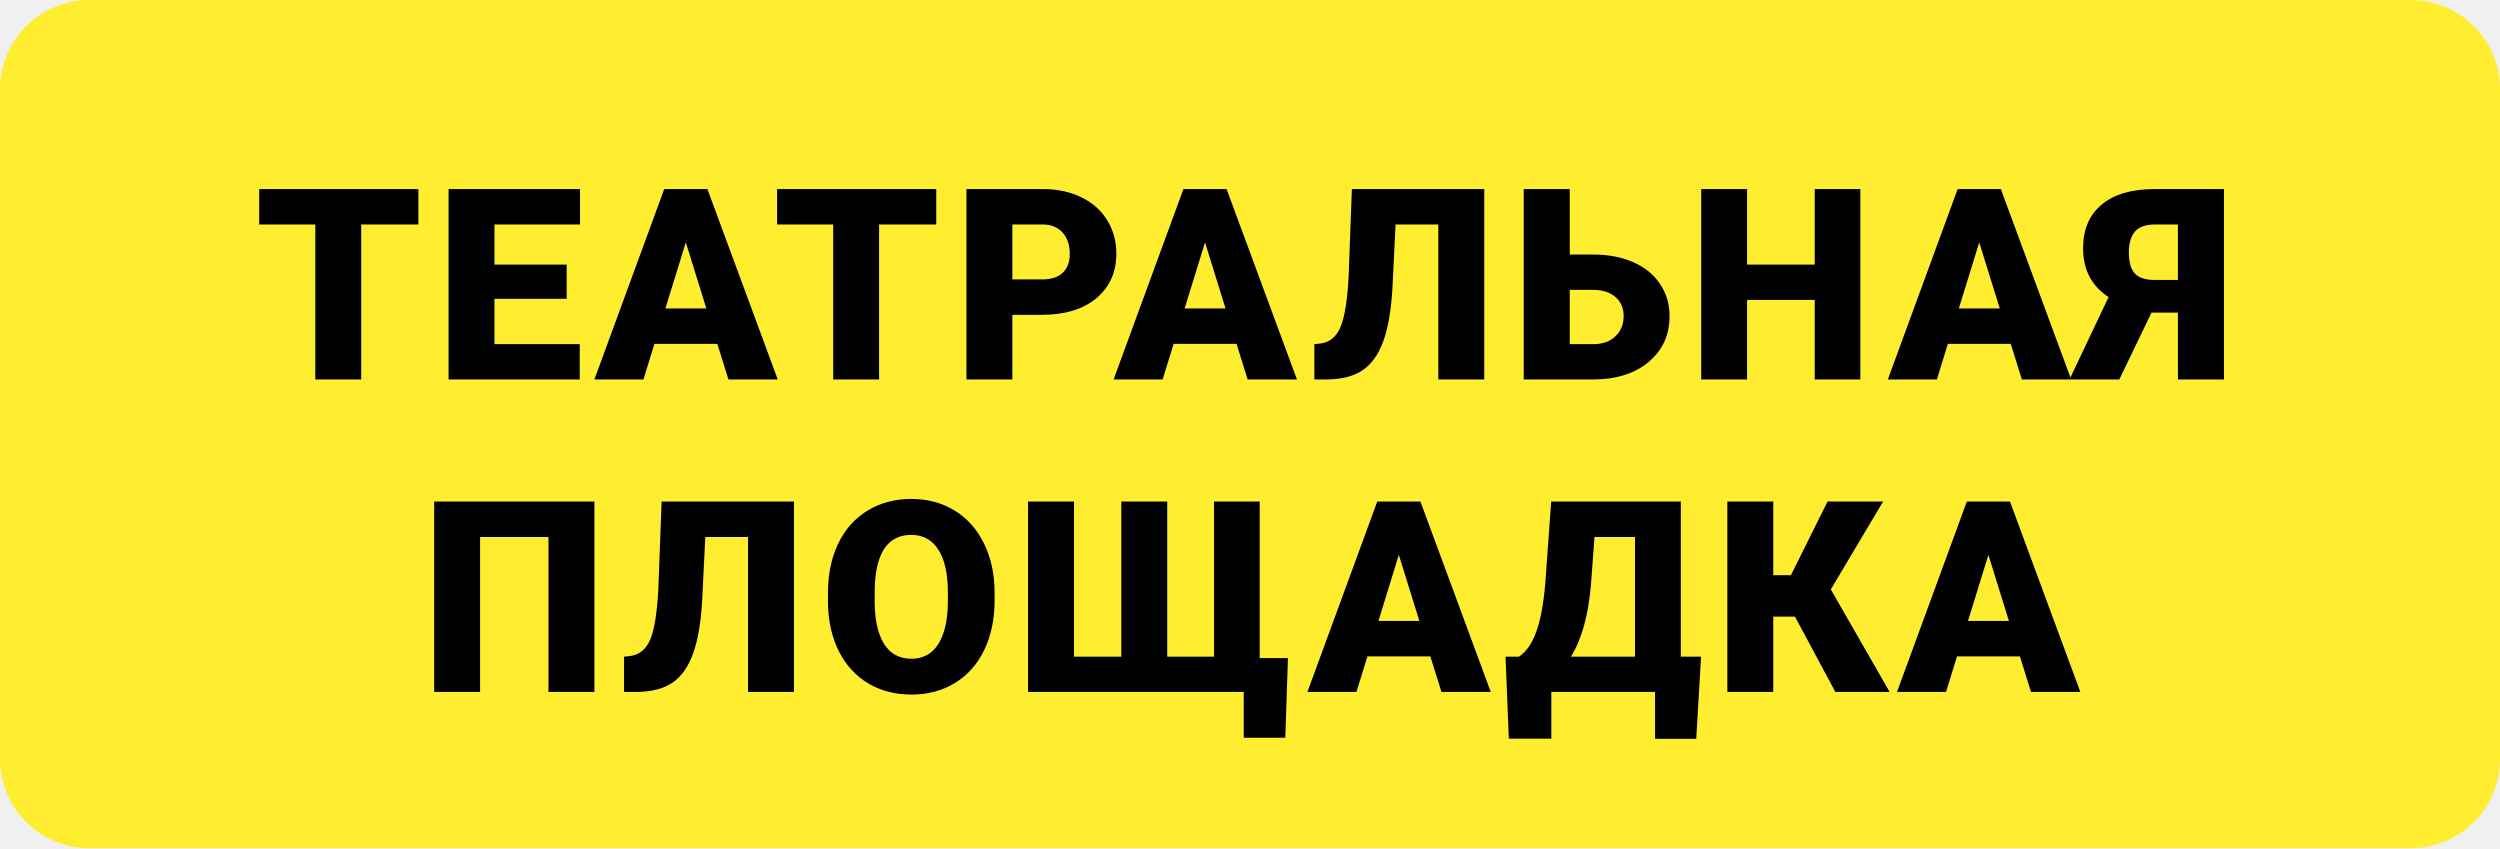
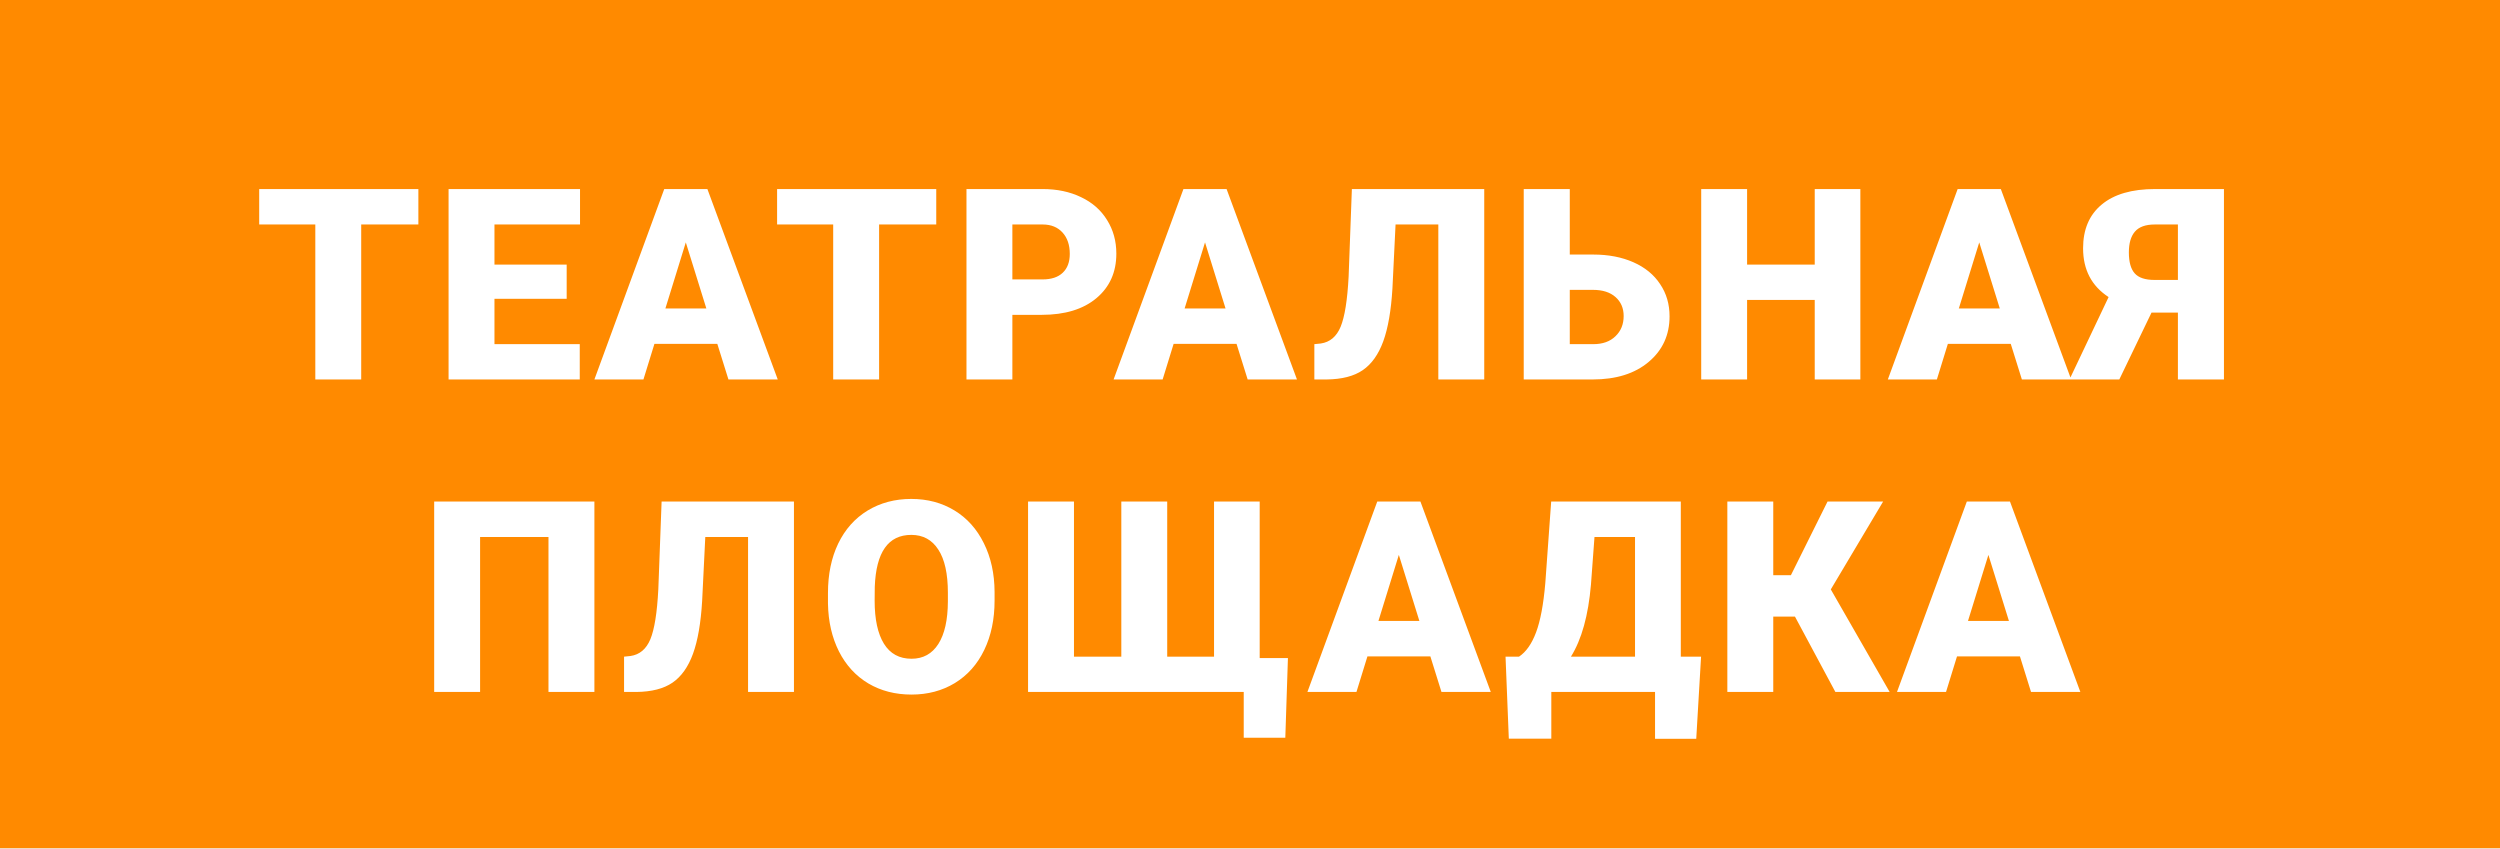
<svg xmlns="http://www.w3.org/2000/svg" width="112" height="38" viewBox="0 0 112 38" fill="none">
-   <rect width="112" height="38" rx="4" fill="#FFED2F" />
-   <path d="M18.743 10.057H16.182V17H14.126V10.057H11.612V8.469H18.743V10.057ZM25.387 13.385H22.152V15.418H25.973V17H20.096V8.469H25.985V10.057H22.152V11.855H25.387V13.385ZM32.136 15.406H29.318L28.826 17H26.629L29.758 8.469H31.691L34.843 17H32.635L32.136 15.406ZM29.81 13.818H31.644L30.724 10.859L29.81 13.818ZM41.944 10.057H39.384V17H37.327V10.057H34.814V8.469H41.944V10.057ZM45.354 14.105V17H43.298V8.469H46.702C47.354 8.469 47.93 8.59 48.43 8.832C48.934 9.07 49.323 9.412 49.596 9.857C49.874 10.299 50.012 10.801 50.012 11.363C50.012 12.195 49.714 12.861 49.116 13.361C48.522 13.857 47.706 14.105 46.667 14.105H45.354ZM45.354 12.518H46.702C47.1 12.518 47.403 12.418 47.61 12.219C47.821 12.02 47.926 11.738 47.926 11.375C47.926 10.977 47.819 10.658 47.604 10.42C47.389 10.182 47.096 10.06 46.725 10.057H45.354V12.518ZM55.397 15.406H52.578L52.086 17H49.889L53.018 8.469H54.951L58.104 17H55.895L55.397 15.406ZM53.071 13.818H54.904L53.985 10.859L53.071 13.818ZM66.494 8.469V17H64.437V10.057H62.521L62.381 12.922C62.322 13.91 62.185 14.699 61.971 15.289C61.756 15.879 61.449 16.311 61.05 16.584C60.656 16.854 60.117 16.992 59.433 17H58.883V15.418L59.17 15.389C59.58 15.33 59.877 15.08 60.06 14.639C60.244 14.193 60.363 13.445 60.418 12.395L60.564 8.469H66.494ZM70.326 11.404H71.386C72.062 11.404 72.659 11.52 73.179 11.75C73.698 11.98 74.097 12.307 74.374 12.729C74.656 13.146 74.796 13.627 74.796 14.17C74.796 15.01 74.484 15.691 73.859 16.215C73.238 16.738 72.402 17 71.351 17H68.263V8.469H70.326V11.404ZM70.326 12.986V15.418H71.38C71.798 15.418 72.128 15.301 72.37 15.066C72.617 14.832 72.74 14.529 72.74 14.158C72.74 13.807 72.618 13.523 72.376 13.309C72.134 13.094 71.798 12.986 71.368 12.986H70.326ZM83.344 17H81.3V13.438H78.27V17H76.214V8.469H78.27V11.855H81.3V8.469H83.344V17ZM90.082 15.406H87.264L86.772 17H84.575L87.703 8.469H89.637L92.789 17H90.58L90.082 15.406ZM87.756 13.818H89.59L88.67 10.859L87.756 13.818ZM97.57 17V14.006H96.387L94.945 17H92.713L94.465 13.309C93.703 12.812 93.322 12.084 93.322 11.123C93.322 10.279 93.6 9.627 94.154 9.166C94.709 8.701 95.508 8.469 96.551 8.469H99.633V17H97.57ZM95.373 11.305C95.373 11.738 95.461 12.053 95.637 12.248C95.812 12.443 96.107 12.541 96.521 12.541H97.57V10.057H96.533C96.123 10.057 95.826 10.164 95.642 10.379C95.463 10.59 95.373 10.898 95.373 11.305ZM26.629 31H24.572V24.057H21.508V31H19.451V22.469H26.629V31ZM35.569 22.469V31H33.513V24.057H31.597L31.456 26.922C31.398 27.91 31.261 28.699 31.046 29.289C30.831 29.879 30.525 30.311 30.126 30.584C29.732 30.854 29.193 30.992 28.509 31H27.958V29.418L28.245 29.389C28.655 29.33 28.952 29.08 29.136 28.639C29.32 28.193 29.439 27.445 29.493 26.395L29.64 22.469H35.569ZM44.557 26.91C44.557 27.742 44.403 28.479 44.094 29.119C43.786 29.76 43.346 30.254 42.776 30.602C42.21 30.945 41.563 31.117 40.837 31.117C40.11 31.117 39.465 30.951 38.903 30.619C38.34 30.283 37.901 29.805 37.585 29.184C37.272 28.562 37.108 27.85 37.093 27.045V26.564C37.093 25.729 37.245 24.992 37.55 24.355C37.858 23.715 38.298 23.221 38.868 22.873C39.442 22.525 40.094 22.352 40.825 22.352C41.548 22.352 42.192 22.523 42.758 22.867C43.325 23.211 43.764 23.701 44.077 24.338C44.393 24.971 44.553 25.697 44.557 26.518V26.91ZM42.465 26.553C42.465 25.705 42.323 25.062 42.038 24.625C41.757 24.184 41.352 23.963 40.825 23.963C39.794 23.963 39.249 24.736 39.19 26.283L39.184 26.91C39.184 27.746 39.323 28.389 39.6 28.838C39.878 29.287 40.29 29.512 40.837 29.512C41.356 29.512 41.757 29.291 42.038 28.85C42.319 28.408 42.462 27.773 42.465 26.945V26.553ZM48.114 22.469V29.418H50.235V22.469H52.291V29.418H54.389V22.469H56.434V29.482H57.7L57.582 33.051H55.719V31H46.057V22.469H48.114ZM64.08 29.406H61.261L60.769 31H58.572L61.701 22.469H63.635L66.787 31H64.578L64.08 29.406ZM61.754 27.818H63.588L62.668 24.859L61.754 27.818ZM75.992 33.098H74.146V31H69.499V33.092H67.595L67.448 29.418H68.052C68.368 29.207 68.622 28.846 68.814 28.334C69.009 27.818 69.148 27.08 69.23 26.119L69.493 22.469H75.3V29.418H76.208L75.992 33.098ZM70.378 29.418H73.249V24.057H71.433L71.275 26.189C71.157 27.572 70.859 28.648 70.378 29.418ZM80.415 27.625H79.442V31H77.385V22.469H79.442V25.768H80.233L81.874 22.469H84.364L82.02 26.406L84.657 31H82.225L80.415 27.625ZM90.493 29.406H87.674L87.182 31H84.985L88.114 22.469H90.047L93.2 31H90.99L90.493 29.406ZM88.166 27.818H90L89.08 24.859L88.166 27.818Z" fill="black" />
+   <rect width="112" height="38" fill="#FF8A00" />
+   <path d="M18.743 10.057H16.182V17H14.126V10.057H11.612V8.469H18.743V10.057ZM25.387 13.385H22.152V15.418H25.973V17H20.096V8.469H25.985V10.057H22.152V11.855H25.387V13.385ZM32.136 15.406H29.318L28.826 17H26.629L29.758 8.469H31.691L34.843 17H32.634L32.136 15.406ZM29.81 13.818H31.644L30.724 10.859L29.81 13.818ZM41.944 10.057H39.384V17H37.327V10.057H34.814V8.469H41.944V10.057ZM45.354 14.105V17H43.298V8.469H46.702C47.354 8.469 47.93 8.59 48.43 8.832C48.934 9.07 49.323 9.412 49.596 9.857C49.874 10.299 50.012 10.801 50.012 11.363C50.012 12.195 49.714 12.861 49.116 13.361C48.522 13.857 47.706 14.105 46.667 14.105H45.354ZM45.354 12.518H46.702C47.1 12.518 47.403 12.418 47.61 12.219C47.821 12.02 47.926 11.738 47.926 11.375C47.926 10.977 47.819 10.658 47.604 10.42C47.389 10.182 47.096 10.06 46.725 10.057H45.354V12.518ZM55.397 15.406H52.578L52.086 17H49.889L53.018 8.469H54.951L58.104 17H55.895L55.397 15.406ZM53.071 13.818H54.904L53.985 10.859L53.071 13.818ZM66.494 8.469V17H64.437V10.057H62.521L62.381 12.922C62.322 13.91 62.185 14.699 61.971 15.289C61.756 15.879 61.449 16.311 61.05 16.584C60.656 16.854 60.117 16.992 59.433 17H58.883V15.418L59.17 15.389C59.58 15.33 59.877 15.08 60.06 14.639C60.244 14.193 60.363 13.445 60.418 12.395L60.564 8.469H66.494ZM70.326 11.404H71.386C72.062 11.404 72.659 11.52 73.179 11.75C73.698 11.98 74.097 12.307 74.374 12.729C74.656 13.146 74.796 13.627 74.796 14.17C74.796 15.01 74.484 15.691 73.859 16.215C73.238 16.738 72.402 17 71.351 17H68.263V8.469H70.326V11.404ZM70.326 12.986V15.418H71.38C71.798 15.418 72.128 15.301 72.37 15.066C72.617 14.832 72.74 14.529 72.74 14.158C72.74 13.807 72.618 13.523 72.376 13.309C72.134 13.094 71.798 12.986 71.368 12.986H70.326ZM83.344 17H81.3V13.438H78.27V17H76.214V8.469H78.27V11.855H81.3V8.469H83.344V17ZM90.082 15.406H87.264L86.772 17H84.575L87.703 8.469H89.637L92.789 17H90.58L90.082 15.406ZM87.756 13.818H89.59L88.67 10.859L87.756 13.818ZM97.57 17V14.006H96.387L94.945 17H92.713L94.465 13.309C93.703 12.812 93.322 12.084 93.322 11.123C93.322 10.279 93.599 9.627 94.154 9.166C94.709 8.701 95.508 8.469 96.551 8.469H99.633V17H97.57ZM95.373 11.305C95.373 11.738 95.461 12.053 95.637 12.248C95.812 12.443 96.107 12.541 96.521 12.541H97.57V10.057H96.533C96.123 10.057 95.826 10.164 95.642 10.379C95.463 10.59 95.373 10.898 95.373 11.305ZM26.629 31H24.572V24.057H21.508V31H19.451V22.469H26.629V31ZM35.569 22.469V31H33.513V24.057H31.597L31.456 26.922C31.398 27.91 31.261 28.699 31.046 29.289C30.831 29.879 30.525 30.311 30.126 30.584C29.732 30.854 29.193 30.992 28.509 31H27.958V29.418L28.245 29.389C28.655 29.33 28.952 29.08 29.136 28.639C29.32 28.193 29.439 27.445 29.493 26.395L29.64 22.469H35.569ZM44.557 26.91C44.557 27.742 44.403 28.479 44.094 29.119C43.786 29.76 43.346 30.254 42.776 30.602C42.21 30.945 41.563 31.117 40.837 31.117C40.11 31.117 39.465 30.951 38.903 30.619C38.34 30.283 37.901 29.805 37.585 29.184C37.272 28.562 37.108 27.85 37.093 27.045V26.564C37.093 25.729 37.245 24.992 37.55 24.355C37.858 23.715 38.298 23.221 38.868 22.873C39.442 22.525 40.094 22.352 40.825 22.352C41.548 22.352 42.192 22.523 42.758 22.867C43.325 23.211 43.764 23.701 44.077 24.338C44.393 24.971 44.553 25.697 44.557 26.518V26.91ZM42.465 26.553C42.465 25.705 42.323 25.062 42.038 24.625C41.757 24.184 41.352 23.963 40.825 23.963C39.794 23.963 39.249 24.736 39.19 26.283L39.184 26.91C39.184 27.746 39.323 28.389 39.6 28.838C39.878 29.287 40.29 29.512 40.837 29.512C41.356 29.512 41.757 29.291 42.038 28.85C42.319 28.408 42.462 27.773 42.465 26.945V26.553ZM48.114 22.469V29.418H50.235V22.469H52.291V29.418H54.389V22.469H56.434V29.482H57.699L57.582 33.051H55.719V31H46.057V22.469H48.114ZM64.08 29.406H61.261L60.769 31H58.572L61.701 22.469H63.635L66.787 31H64.578L64.08 29.406ZM61.754 27.818H63.588L62.668 24.859L61.754 27.818ZM75.992 33.098H74.146V31H69.499V33.092H67.595L67.448 29.418H68.052C68.368 29.207 68.622 28.846 68.814 28.334C69.009 27.818 69.148 27.08 69.23 26.119L69.493 22.469H75.3V29.418H76.208L75.992 33.098ZM70.378 29.418H73.249V24.057H71.433L71.275 26.189C71.157 27.572 70.859 28.648 70.378 29.418ZM80.415 27.625H79.442V31H77.385V22.469H79.442V25.768H80.233L81.874 22.469H84.364L82.02 26.406L84.657 31H82.225L80.415 27.625ZM90.493 29.406H87.674L87.182 31H84.985L88.114 22.469H90.047L93.2 31H90.99L90.493 29.406ZM88.166 27.818H90L89.08 24.859L88.166 27.818Z" fill="white" />
</svg>
